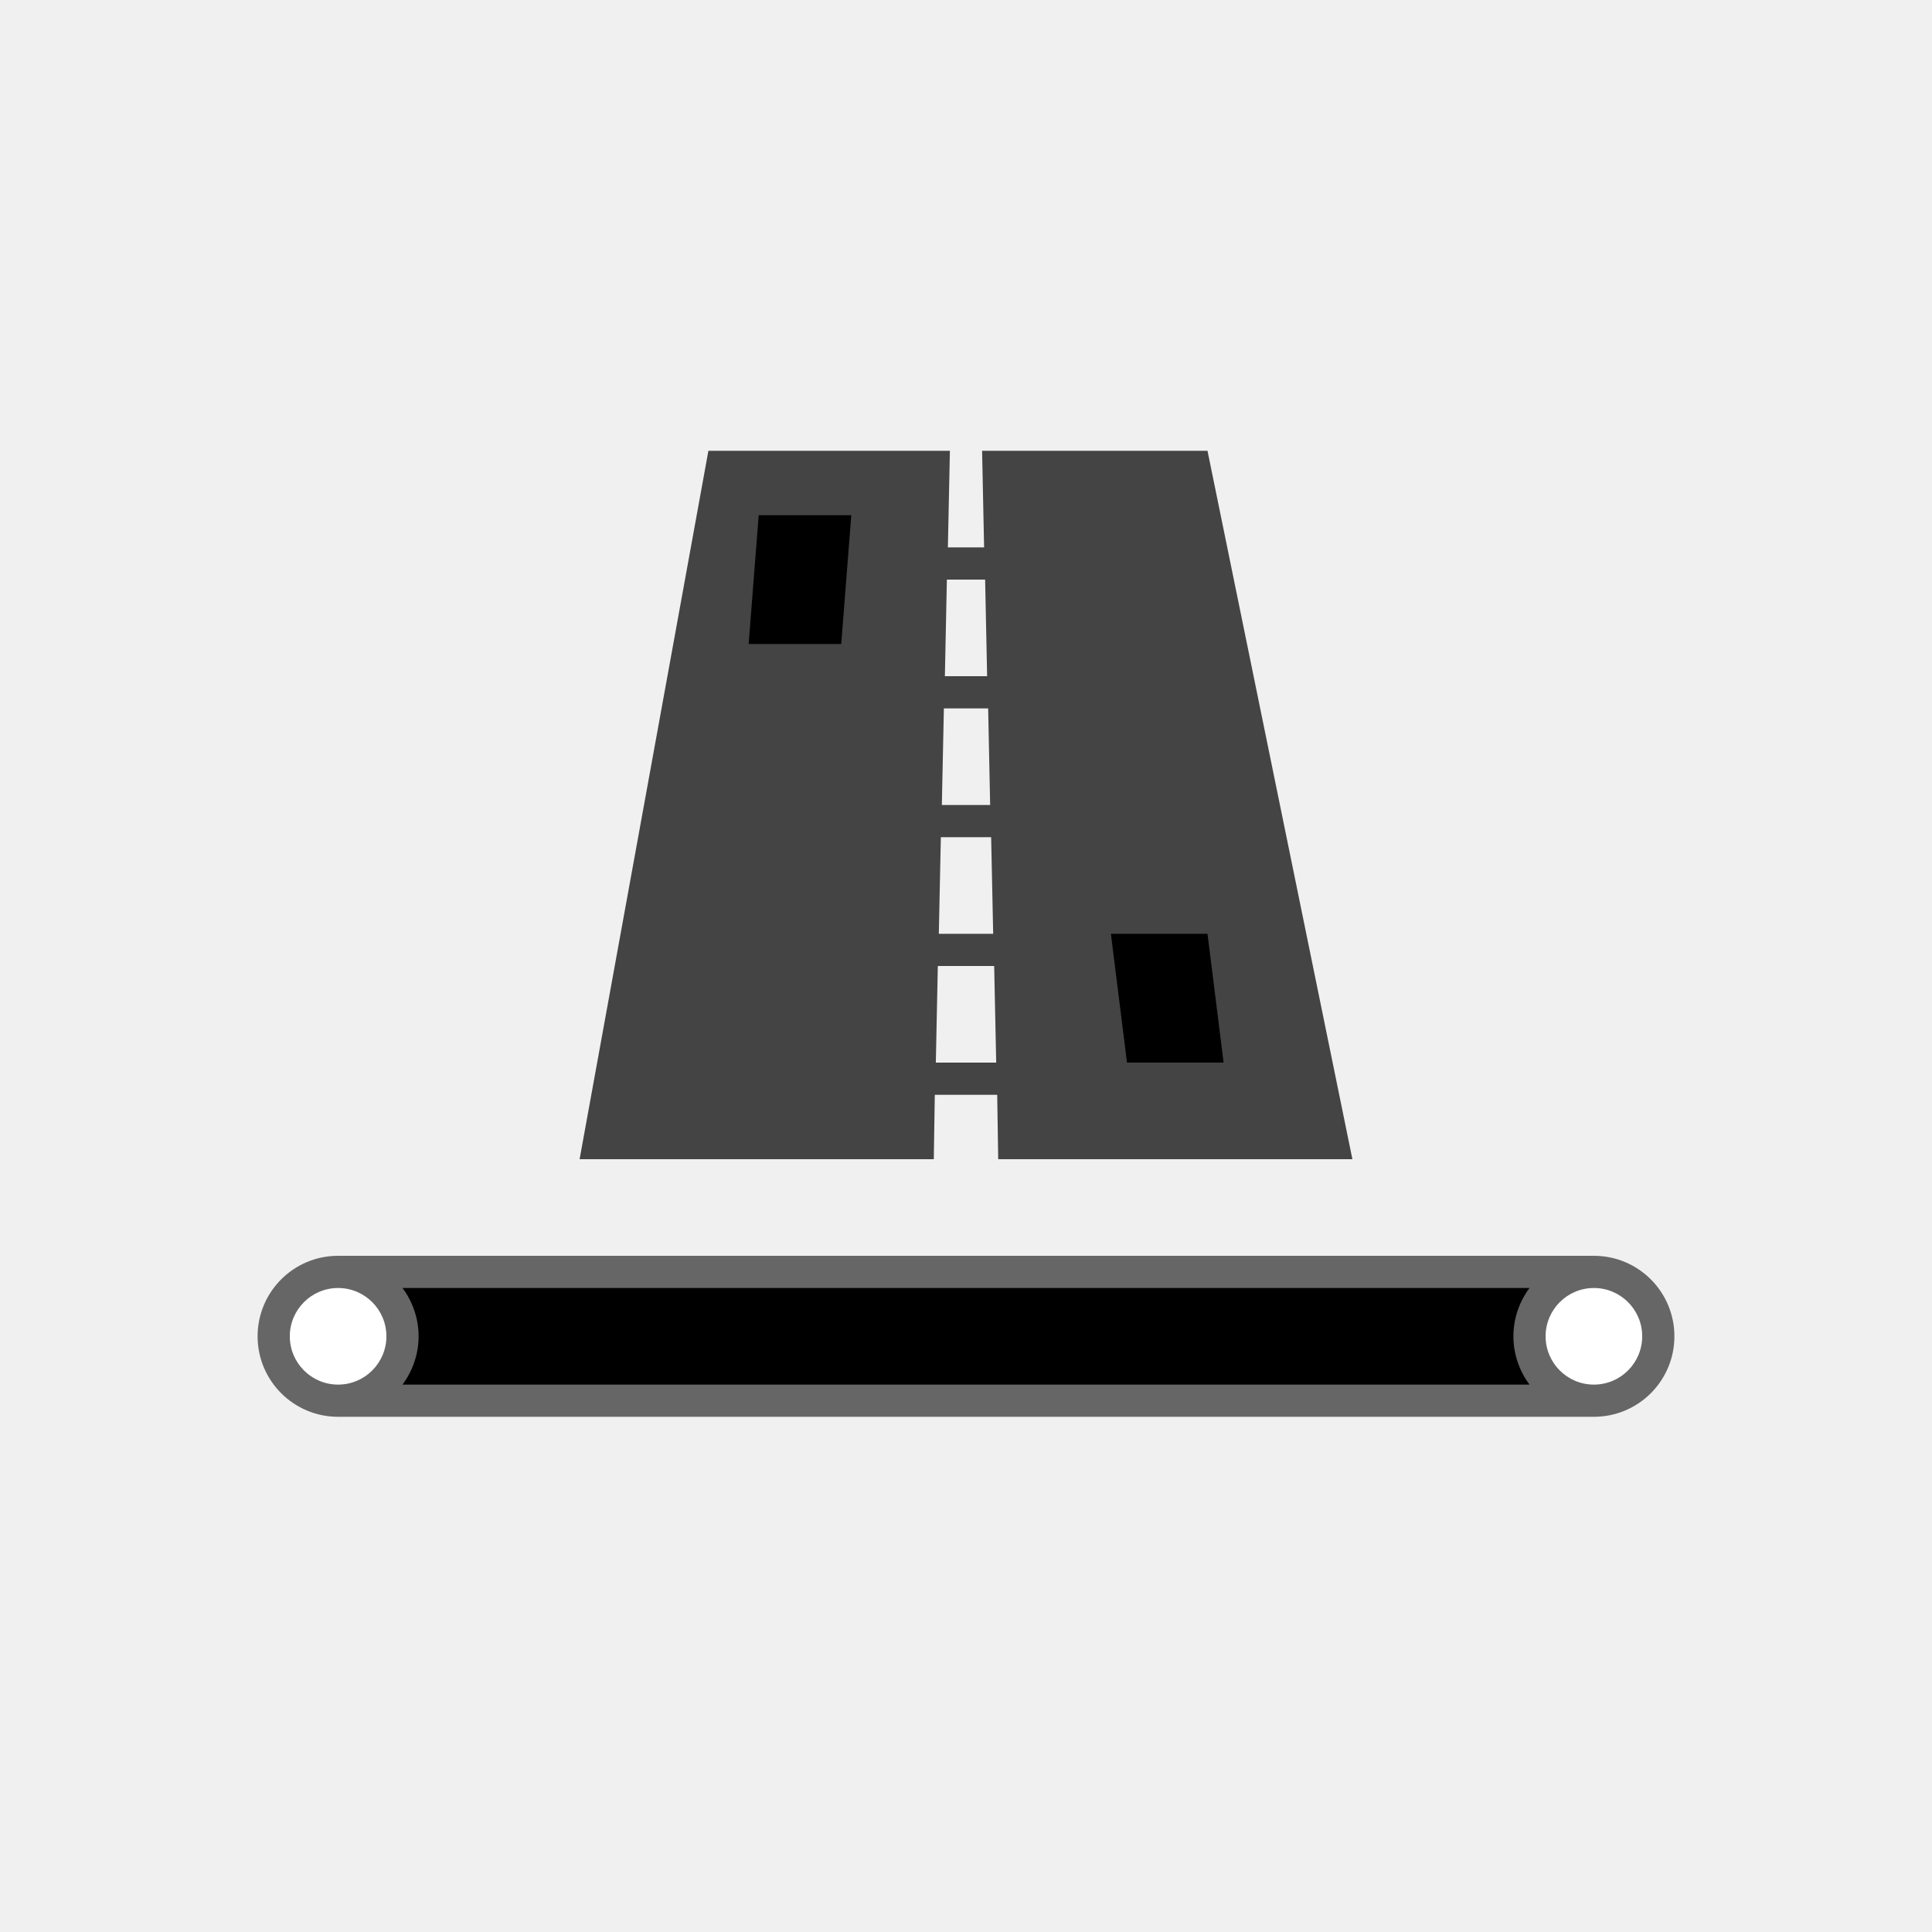
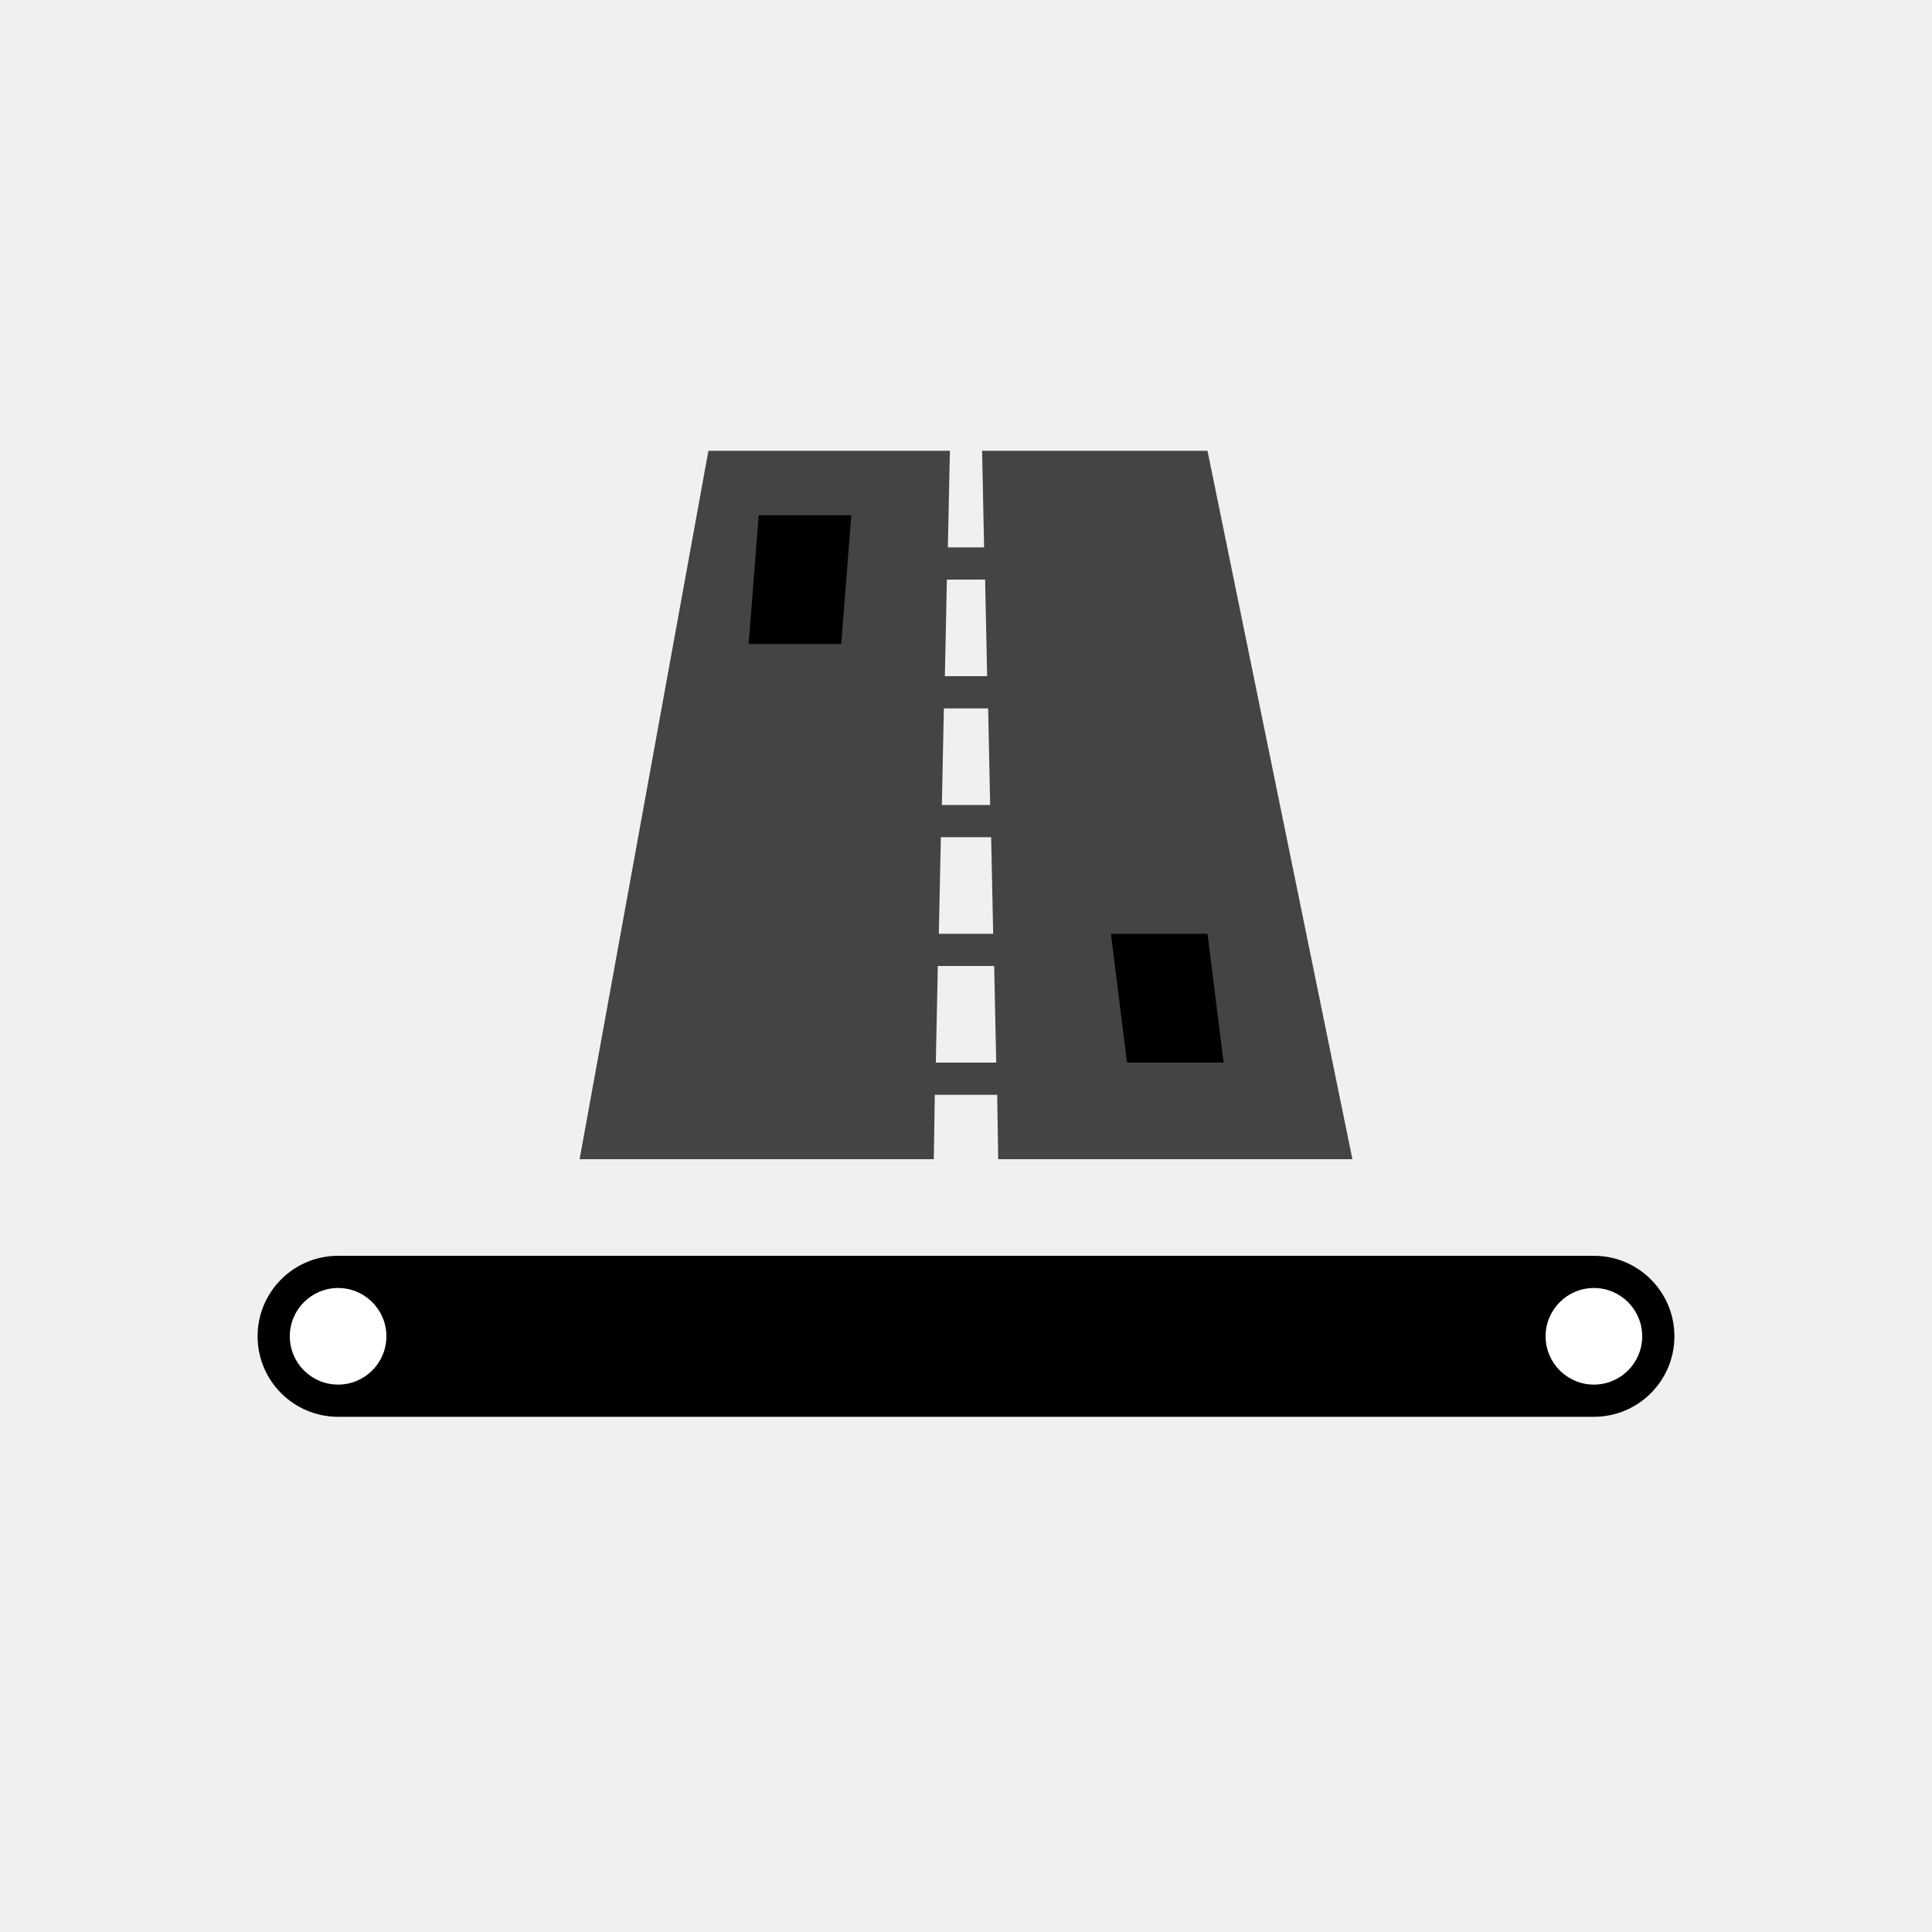
<svg xmlns="http://www.w3.org/2000/svg" version="1.1" x="0" y="0" width="60" height="60" viewBox="0 0 60 60">
  <g>
-     <path d="M10.5,39 C9.119,39 8,40.119 8,41.5 C8,42.881 9.119,44 10.5,44 L49.5,44 C50.881,44 52,42.881 52,41.5 C52,40.119 50.881,39 49.5,39 z" fill="#666666" id="highway-tertiary-casing1" />
-     <path d="M12.5,40 C12.81,40.416 13,40.941 13,41.5 C13,42.059 12.81,42.584 12.5,43 L47.5,43 C47.19,42.584 47,42.059 47,41.5 C47,40.941 47.19,40.416 47.5,40 L12.5,40 z" fill="#000000" id="highway-tertiary-stroke1" />
+     <path d="M10.5,39 C9.119,39 8,40.119 8,41.5 C8,42.881 9.119,44 10.5,44 L49.5,44 C50.881,44 52,42.881 52,41.5 C52,40.119 50.881,39 49.5,39 z" fill="inherit" id="highway-tertiary-casing1" />
+     <path d="M12.5,40 C12.81,40.416 13,40.941 13,41.5 C13,42.059 12.81,42.584 12.5,43 L47.5,43 C47.19,42.584 47,42.059 47,41.5 C47,40.941 47.19,40.416 47.5,40 L12.5,40 z" fill="currentColor" id="highway-tertiary-stroke1" />
    <path d="M12,41.5 C12,42.328 11.328,43 10.5,43 C9.672,43 9,42.328 9,41.5 C9,40.672 9.672,40 10.5,40 C11.328,40 12,40.672 12,41.5 z" fill="#FFFFFF" />
    <path d="M51,41.5 C51,42.328 50.328,43 49.5,43 C48.672,43 48,42.328 48,41.5 C48,40.672 48.672,40 49.5,40 C50.328,40 51,40.672 51,41.5 z" fill="#FFFFFF" />
  </g>
  <path d="M22,14 L18,36 L29,36 L29.031,34 L30.969,34 L31,36 L42,36 L37.5,14 L30.5,14 L30.562,17 L29.437,17 L29.5,14 L22,14 z M29.406,18 L30.594,18 L30.656,21 L29.344,21 L29.406,18 z M29.313,22 L30.688,22 L30.75,25 L29.25,25 L29.313,22 z M29.219,26 L30.781,26 L30.844,29 L29.156,29 L29.219,26 z M29.125,30 L30.875,30 L30.938,33 L29.063,33 L29.125,30 z" fill="#444444" />
-   <path d="M35,33 L34.5,29 L37.5,29 L38,33 z M23.25,20 L23.562,16 L26.438,16 L26.125,20 z" fill="#000000" id="highway-tertiary-stroke2" />
+   <path d="M35,33 L34.5,29 L37.5,29 L38,33 z M23.25,20 L23.562,16 L26.438,16 L26.125,20 z" fill="currentColor" id="highway-tertiary-stroke2" />
</svg>
